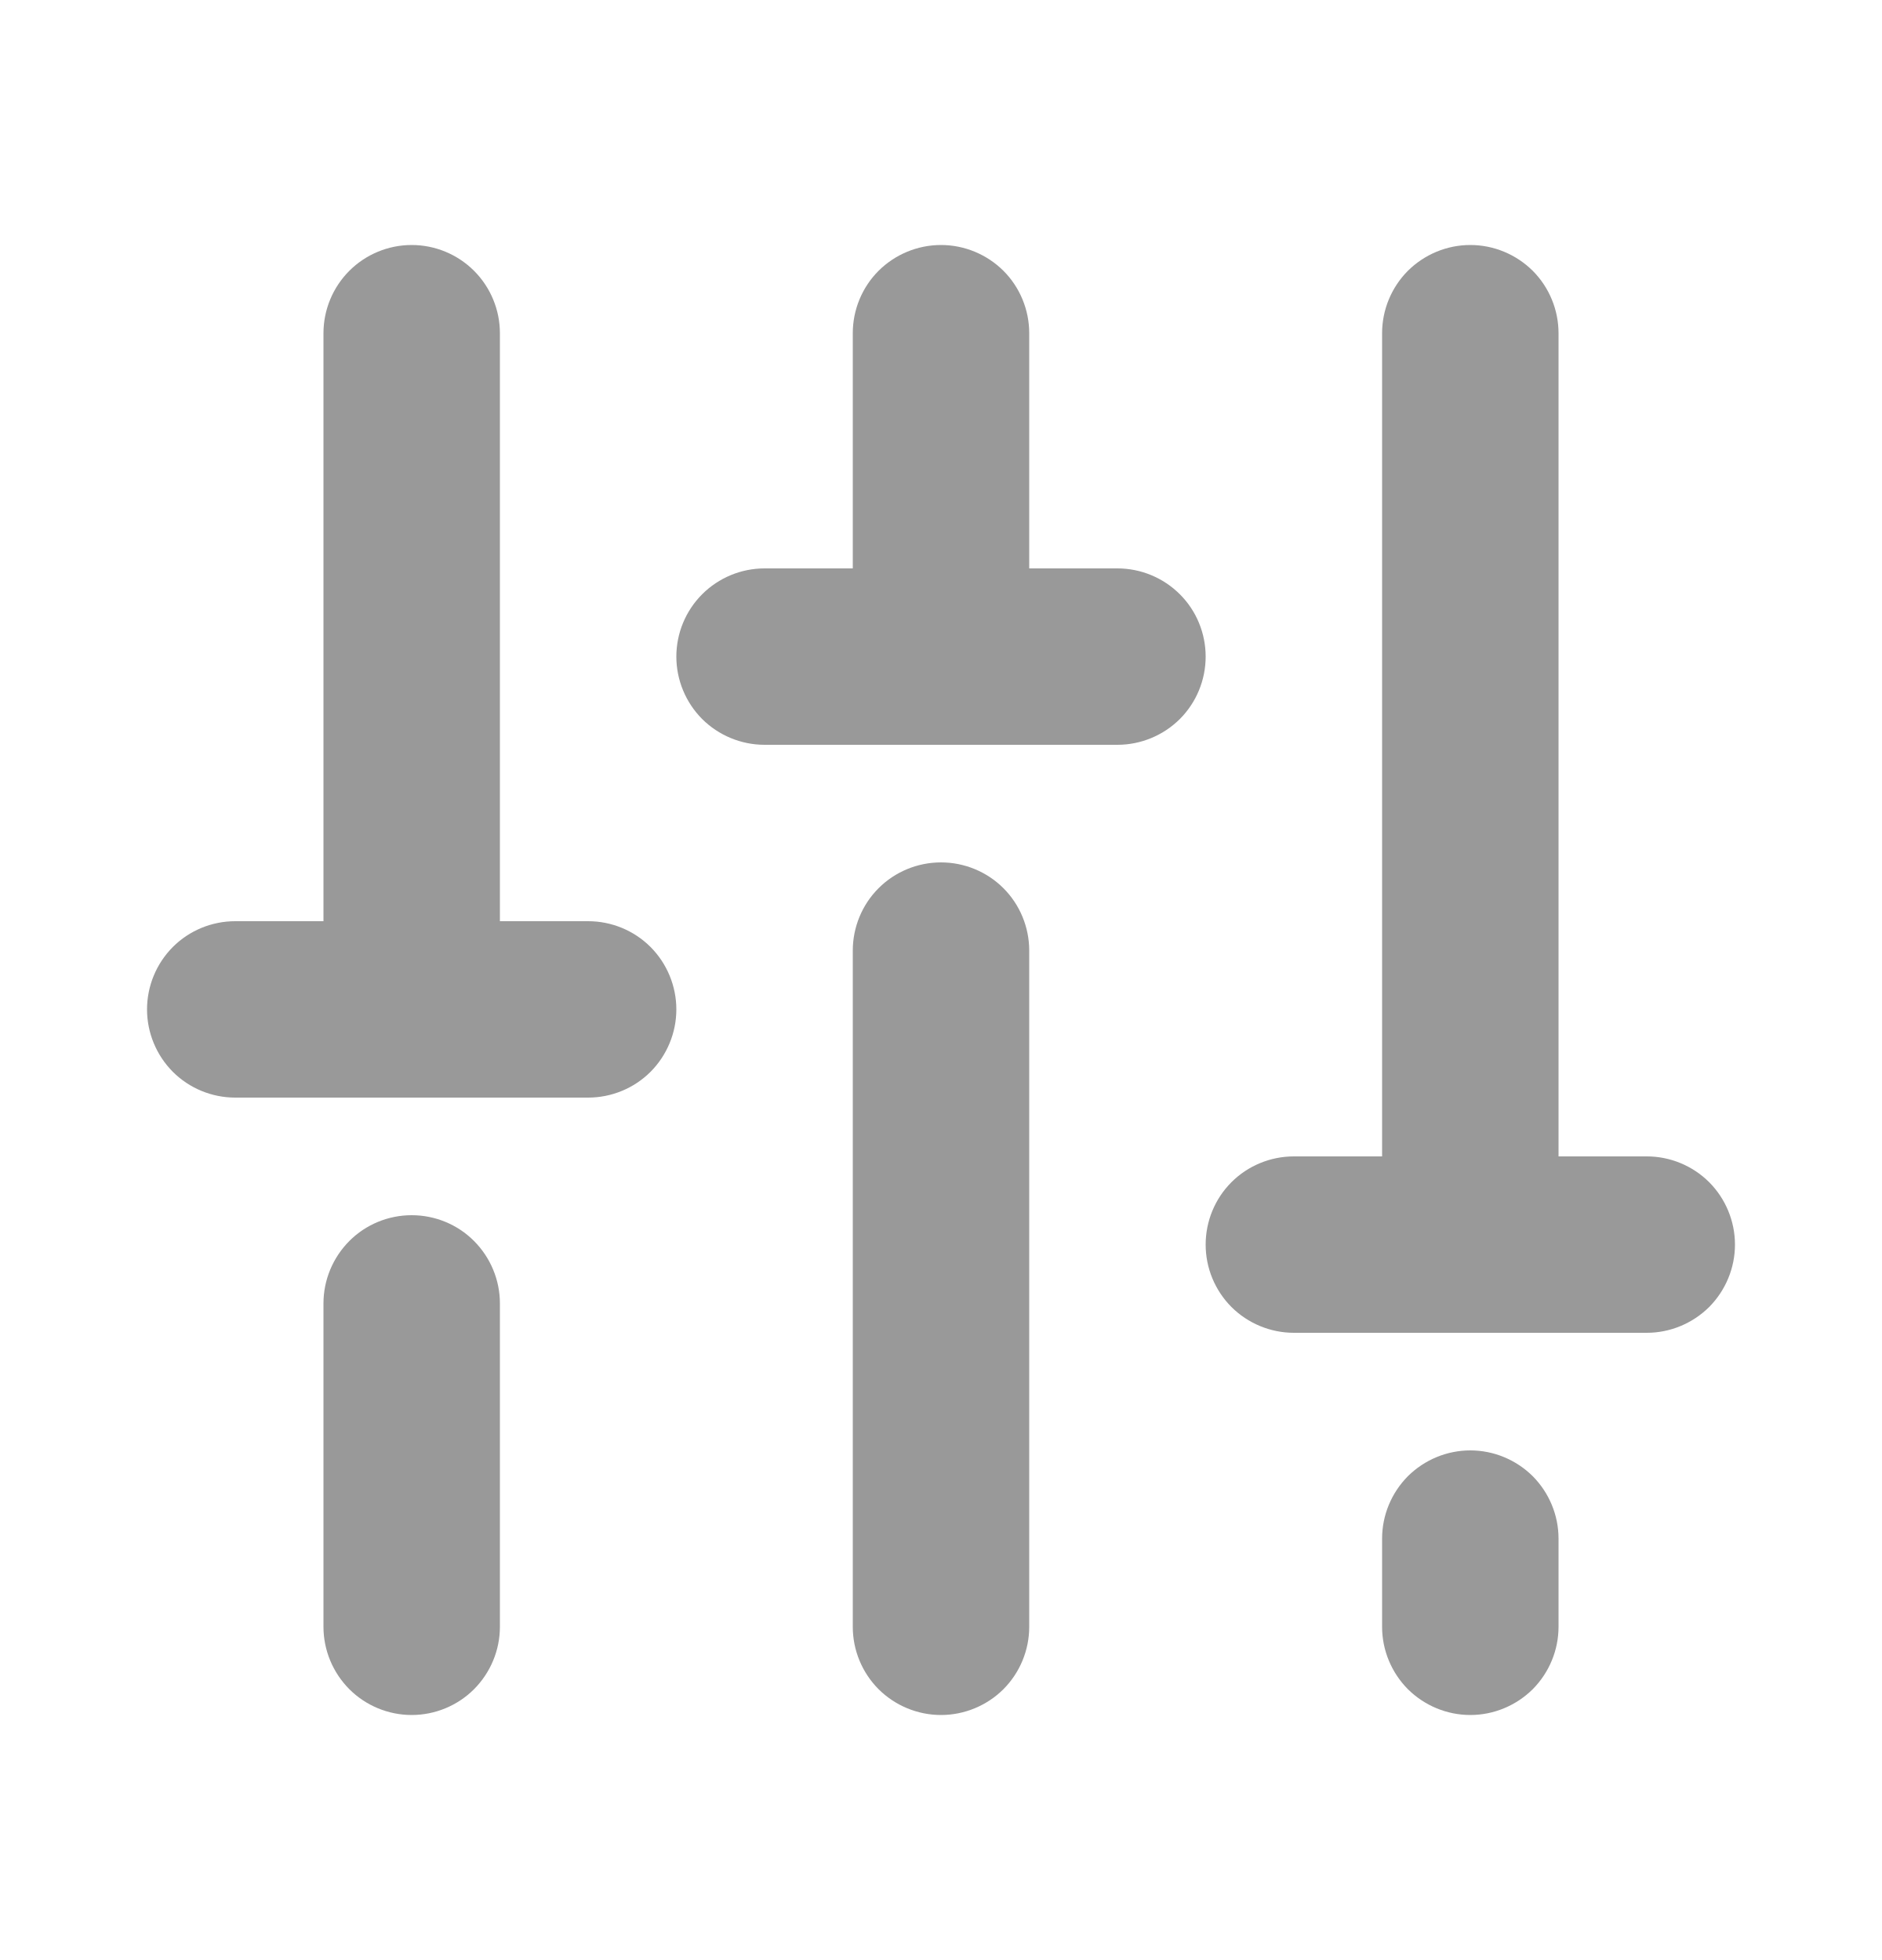
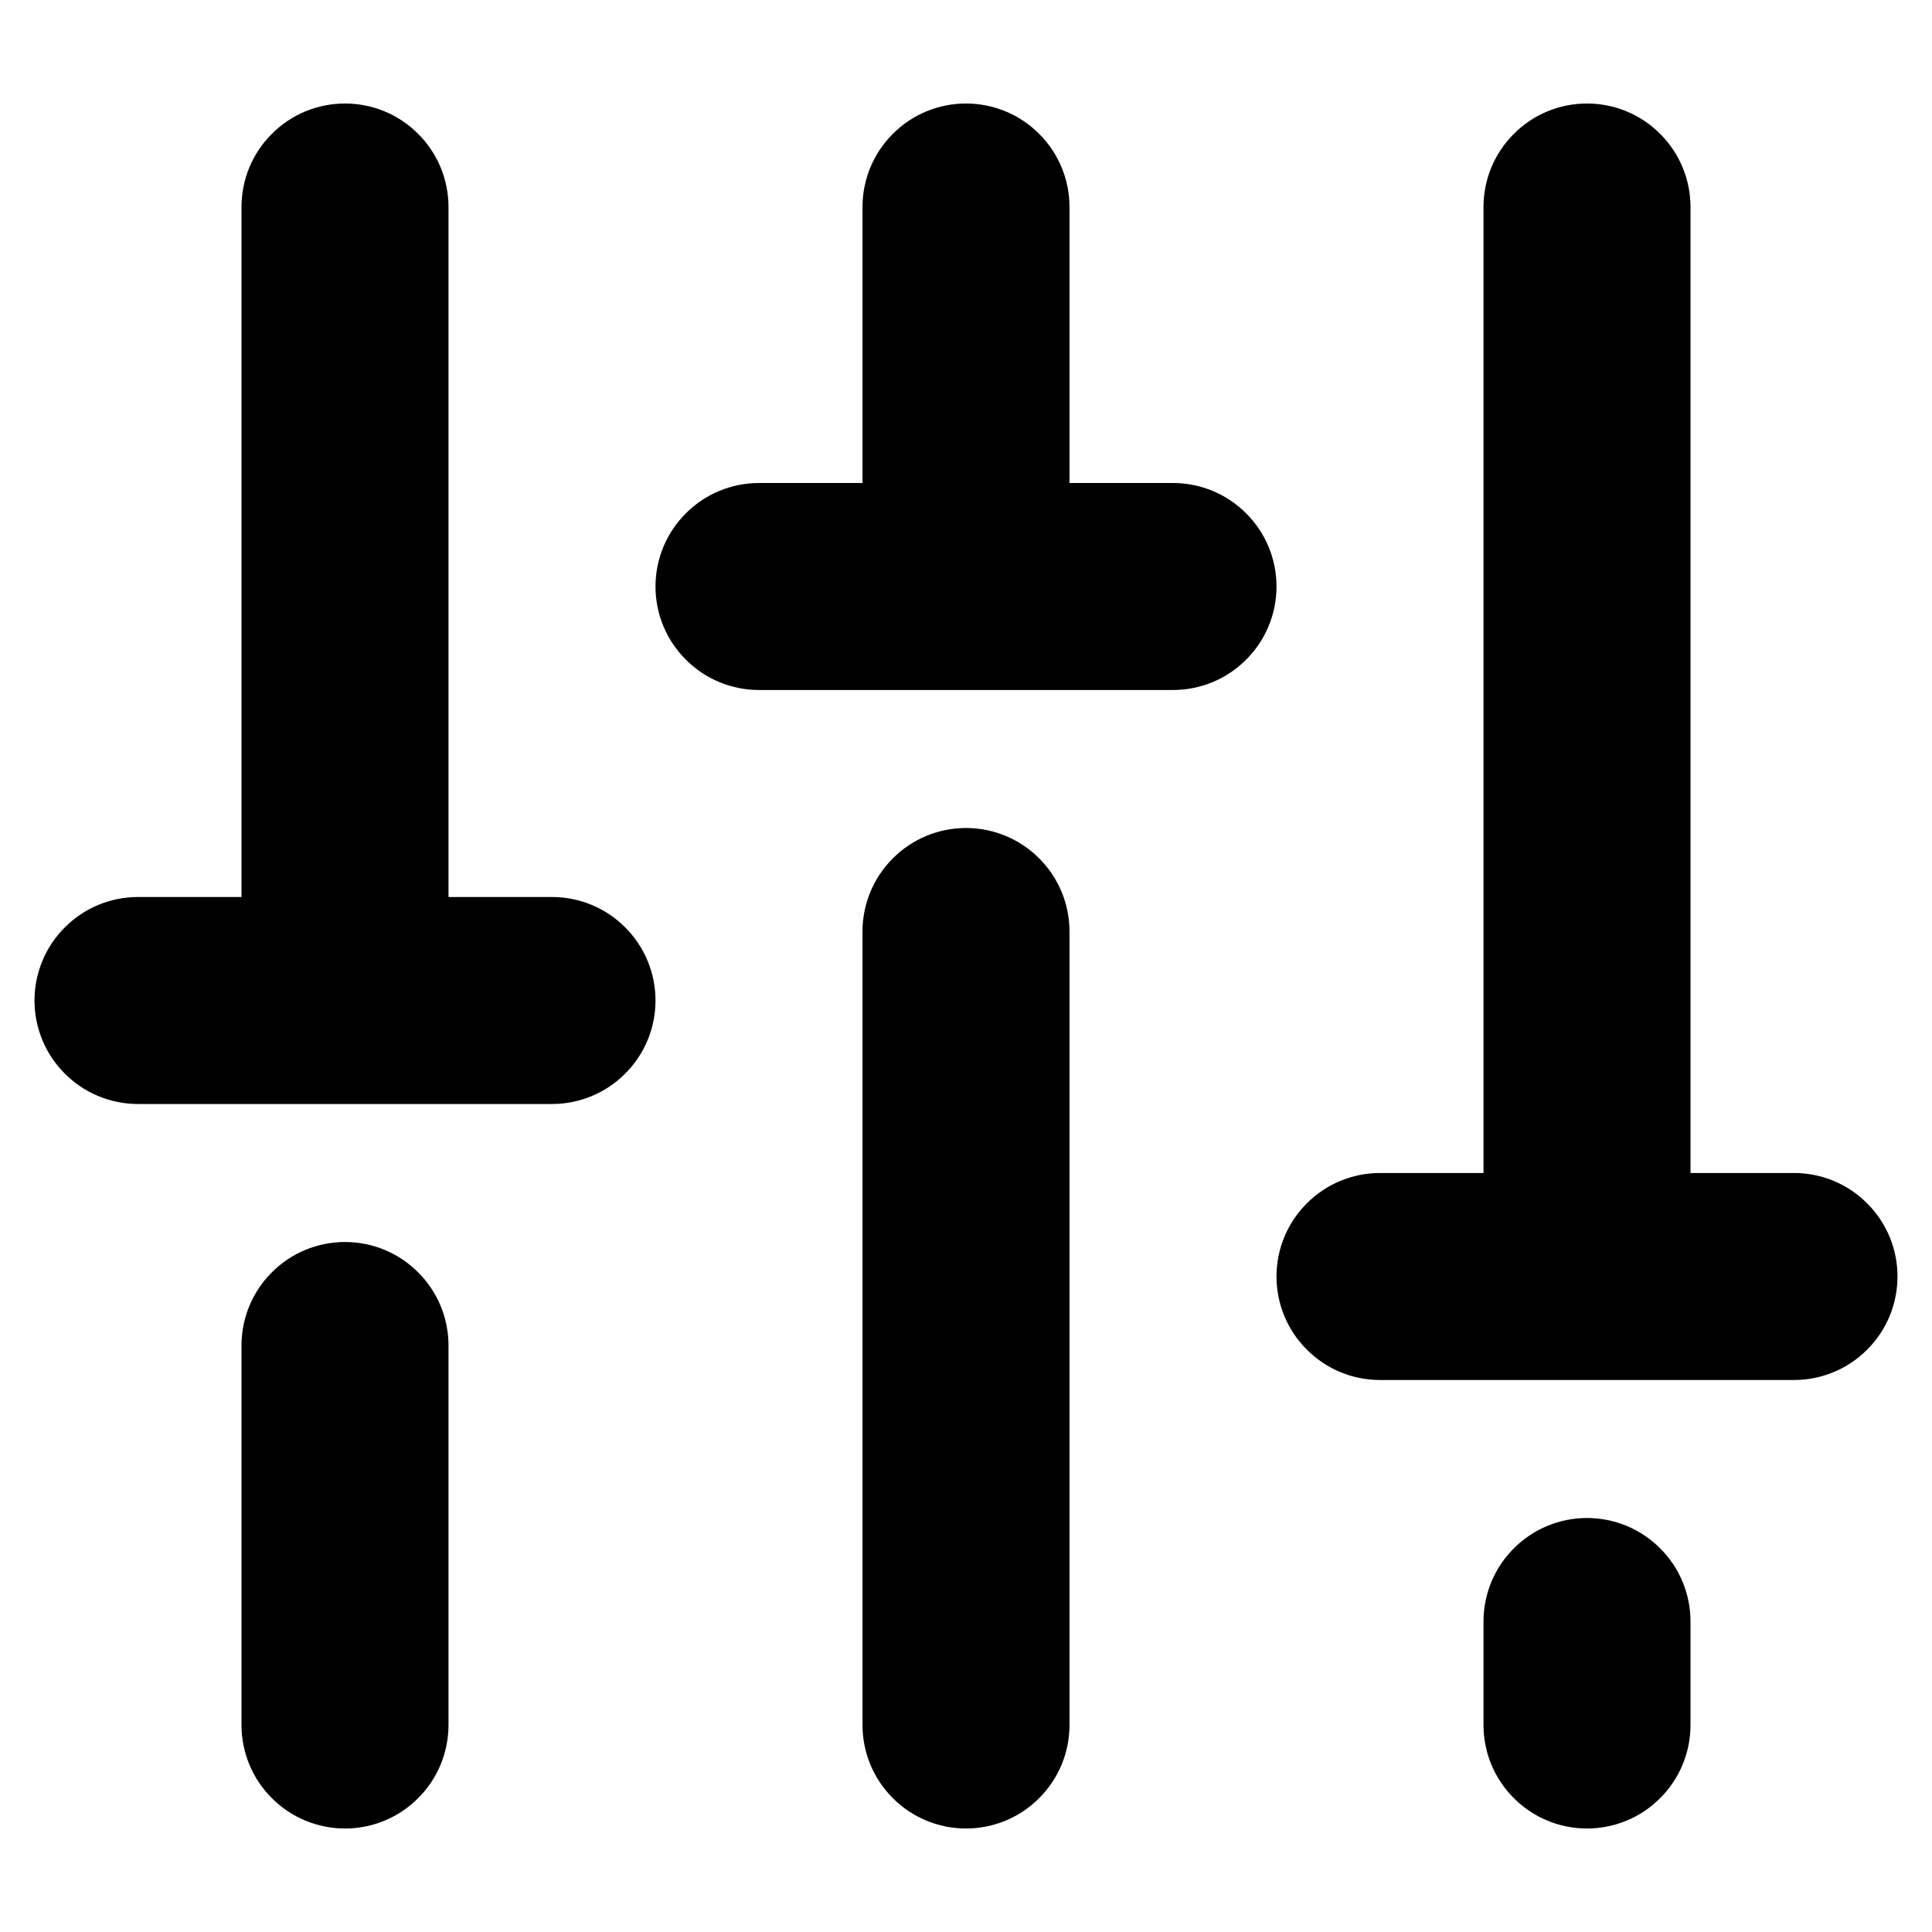
- <svg xmlns="http://www.w3.org/2000/svg" width="24" height="25" viewBox="0 0 24 25" fill="none">
-   <path d="M13.125 12.125V20.75C13.125 21.048 13.007 21.334 12.796 21.546C12.585 21.756 12.298 21.875 12 21.875C11.702 21.875 11.415 21.756 11.204 21.546C10.993 21.334 10.875 21.048 10.875 20.75V12.125C10.875 11.827 10.993 11.54 11.204 11.329C11.415 11.118 11.702 11 12 11C12.298 11 12.585 11.118 12.796 11.329C13.007 11.54 13.125 11.827 13.125 12.125ZM18.75 18.5C18.452 18.5 18.166 18.619 17.954 18.829C17.744 19.041 17.625 19.327 17.625 19.625V20.75C17.625 21.048 17.744 21.334 17.954 21.546C18.166 21.756 18.452 21.875 18.75 21.875C19.048 21.875 19.334 21.756 19.546 21.546C19.756 21.334 19.875 21.048 19.875 20.75V19.625C19.875 19.327 19.756 19.041 19.546 18.829C19.334 18.619 19.048 18.5 18.75 18.5ZM21 14.75H19.875V4.25C19.875 3.952 19.756 3.665 19.546 3.454C19.334 3.244 19.048 3.125 18.75 3.125C18.452 3.125 18.166 3.244 17.954 3.454C17.744 3.665 17.625 3.952 17.625 4.25V14.75H16.5C16.202 14.75 15.915 14.868 15.704 15.079C15.493 15.29 15.375 15.577 15.375 15.875C15.375 16.173 15.493 16.459 15.704 16.671C15.915 16.881 16.202 17 16.5 17H21C21.298 17 21.584 16.881 21.796 16.671C22.006 16.459 22.125 16.173 22.125 15.875C22.125 15.577 22.006 15.29 21.796 15.079C21.584 14.868 21.298 14.75 21 14.75ZM5.25 15.5C4.952 15.5 4.665 15.618 4.455 15.829C4.244 16.041 4.125 16.327 4.125 16.625V20.75C4.125 21.048 4.244 21.334 4.455 21.546C4.665 21.756 4.952 21.875 5.25 21.875C5.548 21.875 5.835 21.756 6.045 21.546C6.256 21.334 6.375 21.048 6.375 20.75V16.625C6.375 16.327 6.256 16.041 6.045 15.829C5.835 15.618 5.548 15.5 5.25 15.5ZM7.5 11.75H6.375V4.25C6.375 3.952 6.256 3.665 6.045 3.454C5.835 3.244 5.548 3.125 5.25 3.125C4.952 3.125 4.665 3.244 4.455 3.454C4.244 3.665 4.125 3.952 4.125 4.25V11.75H3C2.702 11.75 2.415 11.868 2.204 12.079C1.994 12.29 1.875 12.577 1.875 12.875C1.875 13.173 1.994 13.46 2.204 13.671C2.415 13.882 2.702 14 3 14H7.5C7.798 14 8.085 13.882 8.296 13.671C8.506 13.46 8.625 13.173 8.625 12.875C8.625 12.577 8.506 12.29 8.296 12.079C8.085 11.868 7.798 11.75 7.5 11.75ZM14.25 7.25H13.125V4.25C13.125 3.952 13.007 3.665 12.796 3.454C12.585 3.244 12.298 3.125 12 3.125C11.702 3.125 11.415 3.244 11.204 3.454C10.993 3.665 10.875 3.952 10.875 4.25V7.25H9.75C9.452 7.25 9.165 7.369 8.954 7.58C8.744 7.79 8.625 8.077 8.625 8.375C8.625 8.673 8.744 8.96 8.954 9.171C9.165 9.381 9.452 9.5 9.75 9.5H14.25C14.548 9.5 14.835 9.381 15.046 9.171C15.257 8.96 15.375 8.673 15.375 8.375C15.375 8.077 15.257 7.79 15.046 7.58C14.835 7.369 14.548 7.25 14.25 7.25Z" fill="black" fill-opacity="0.4" />
+ <svg xmlns="http://www.w3.org/2000/svg" width="14" height="14" viewBox="0 0 14 14" fill="none">
+   <path d="M7.75 6.75V12.5C7.75 12.699 7.671 12.89 7.53 13.03C7.39 13.171 7.199 13.25 7 13.25C6.801 13.25 6.61 13.171 6.47 13.03C6.329 12.89 6.25 12.699 6.25 12.5V6.75C6.25 6.551 6.329 6.36 6.47 6.22C6.61 6.079 6.801 6 7 6C7.199 6 7.39 6.079 7.53 6.22C7.671 6.36 7.75 6.551 7.75 6.75ZM11.5 11C11.301 11 11.11 11.079 10.97 11.22C10.829 11.36 10.75 11.551 10.75 11.75V12.5C10.75 12.699 10.829 12.89 10.97 13.03C11.11 13.171 11.301 13.25 11.5 13.25C11.699 13.25 11.89 13.171 12.03 13.03C12.171 12.89 12.25 12.699 12.25 12.5V11.75C12.25 11.551 12.171 11.36 12.03 11.22C11.89 11.079 11.699 11 11.5 11ZM13 8.5H12.25V1.5C12.25 1.301 12.171 1.11 12.03 0.97C11.89 0.829 11.699 0.75 11.5 0.75C11.301 0.75 11.11 0.829 10.97 0.97C10.829 1.11 10.75 1.301 10.75 1.5V8.5H10C9.801 8.5 9.61 8.579 9.47 8.72C9.329 8.86 9.25 9.051 9.25 9.25C9.25 9.449 9.329 9.64 9.47 9.78C9.61 9.921 9.801 10 10 10H13C13.199 10 13.39 9.921 13.53 9.78C13.671 9.64 13.75 9.449 13.75 9.25C13.75 9.051 13.671 8.86 13.53 8.72C13.39 8.579 13.199 8.5 13 8.5ZM2.5 9C2.301 9 2.11 9.079 1.97 9.22C1.829 9.36 1.75 9.551 1.75 9.75V12.5C1.75 12.699 1.829 12.89 1.97 13.03C2.11 13.171 2.301 13.25 2.5 13.25C2.699 13.25 2.89 13.171 3.03 13.03C3.171 12.89 3.25 12.699 3.25 12.5V9.75C3.25 9.551 3.171 9.36 3.03 9.22C2.89 9.079 2.699 9 2.5 9ZM4 6.5H3.25V1.5C3.25 1.301 3.171 1.11 3.03 0.97C2.89 0.829 2.699 0.75 2.5 0.75C2.301 0.75 2.11 0.829 1.97 0.97C1.829 1.11 1.75 1.301 1.75 1.5V6.5H1C0.801 6.5 0.61 6.579 0.47 6.72C0.329 6.86 0.25 7.051 0.25 7.25C0.25 7.449 0.329 7.64 0.47 7.78C0.61 7.921 0.801 8 1 8H4C4.199 8 4.39 7.921 4.53 7.78C4.671 7.64 4.75 7.449 4.75 7.25C4.75 7.051 4.671 6.86 4.53 6.72C4.39 6.579 4.199 6.5 4 6.5ZM8.5 3.5H7.75V1.5C7.75 1.301 7.671 1.11 7.53 0.97C7.39 0.829 7.199 0.75 7 0.75C6.801 0.75 6.61 0.829 6.47 0.97C6.329 1.11 6.25 1.301 6.25 1.5V3.5H5.5C5.301 3.5 5.11 3.579 4.97 3.72C4.829 3.86 4.75 4.051 4.75 4.25C4.75 4.449 4.829 4.64 4.97 4.78C5.11 4.921 5.301 5 5.5 5H8.5C8.699 5 8.89 4.921 9.03 4.78C9.171 4.64 9.25 4.449 9.25 4.25C9.25 4.051 9.171 3.86 9.03 3.72C8.89 3.579 8.699 3.5 8.5 3.5Z" fill="black" />
</svg>
